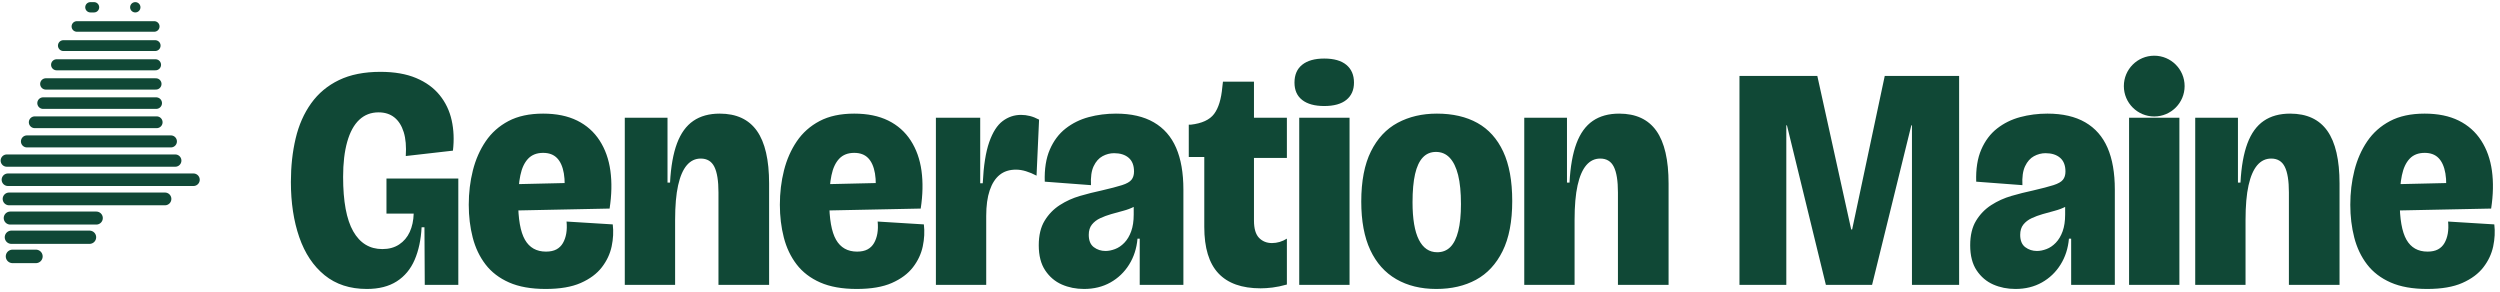
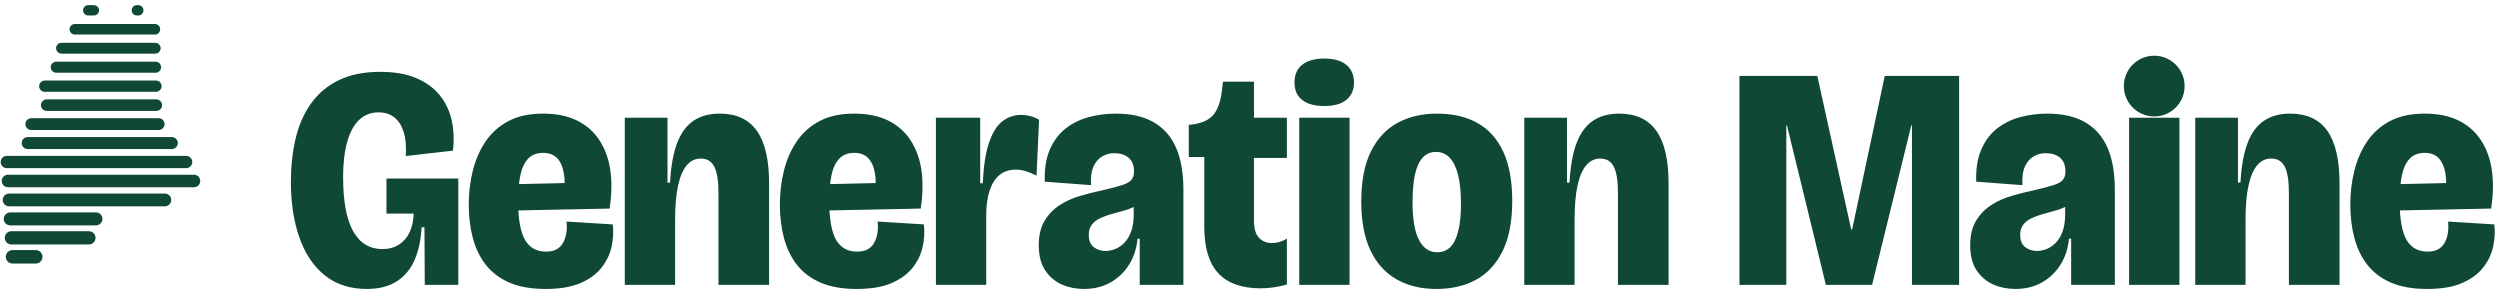
<svg xmlns="http://www.w3.org/2000/svg" viewBox="0 0 789.91 92" width="789.91" height="92" role="img" aria-label="Generation Maine">
-   <path d="M28.56 2.3 L29.71 2.3" stroke="#104836" stroke-width="3.26" stroke-linecap="round" fill="none" />
-   <path d="M42.74 2.3 L42.75 2.3" stroke="#104836" stroke-width="3.26" stroke-linecap="round" fill="none" />
-   <path d="M24.29 8.36 L48.74 8.36" stroke="#104836" stroke-width="3.34" stroke-linecap="round" fill="none" />
-   <path d="M20.02 14.41 L49.03 14.41" stroke="#104836" stroke-width="3.42" stroke-linecap="round" fill="none" />
-   <path d="M17.88 20.47 L49.14 20.47" stroke="#104836" stroke-width="3.49" stroke-linecap="round" fill="none" />
-   <path d="M14.47 26.52 L49.25 26.52" stroke="#104836" stroke-width="3.57" stroke-linecap="round" fill="none" />
-   <path d="M13.61 32.58 L49.36 32.58" stroke="#104836" stroke-width="3.65" stroke-linecap="round" fill="none" />
-   <path d="M10.97 38.63 L49.51 38.63" stroke="#104836" stroke-width="3.72" stroke-linecap="round" fill="none" />
-   <path d="M8.51 44.68 L54 44.68" stroke="#104836" stroke-width="3.8" stroke-linecap="round" fill="none" />
-   <path d="M2.14 50.74 L55.38 50.74" stroke="#104836" stroke-width="3.88" stroke-linecap="round" fill="none" />
-   <path d="M2.5 56.79 L61.13 56.79" stroke="#104836" stroke-width="3.96" stroke-linecap="round" fill="none" />
-   <path d="M2.86 62.85 L52.13 62.85" stroke="#104836" stroke-width="4.03" stroke-linecap="round" fill="none" />
-   <path d="M3.23 68.9 L30.43 68.9" stroke="#104836" stroke-width="4.11" stroke-linecap="round" fill="none" />
-   <path d="M3.59 74.96 L28.29 74.96" stroke="#104836" stroke-width="4.19" stroke-linecap="round" fill="none" />
-   <path d="M3.95 81.01 L11.35 81.01" stroke="#104836" stroke-width="4.26" stroke-linecap="round" fill="none" />
+   <path d="M27.88 3.26 L29.67 3.26" stroke="#104836" stroke-width="3.26" stroke-linecap="round" fill="none" />
+   <path d="M43.24 3.26 L43.7 3.26" stroke="#104836" stroke-width="3.26" stroke-linecap="round" fill="none" />
+   <path d="M23.65 9.25 L48.94 9.25" stroke="#104836" stroke-width="3.34" stroke-linecap="round" fill="none" />
+   <path d="M19.43 15.24 L49.05 15.24" stroke="#104836" stroke-width="3.42" stroke-linecap="round" fill="none" />
+   <path d="M17.77 21.24 L49.16 21.24" stroke="#104836" stroke-width="3.49" stroke-linecap="round" fill="none" />
+   <path d="M14.15 27.23 L49.27 27.23" stroke="#104836" stroke-width="3.57" stroke-linecap="round" fill="none" />
+   <path d="M14.76 33.22 L49.38 33.22" stroke="#104836" stroke-width="3.65" stroke-linecap="round" fill="none" />
+   <path d="M9.88 39.21 L50.13 39.21" stroke="#104836" stroke-width="3.72" stroke-linecap="round" fill="none" />
+   <path d="M8.76 45.2 L54.28 45.2" stroke="#104836" stroke-width="3.8" stroke-linecap="round" fill="none" />
+   <path d="M2.16 51.19 L58.81 51.19" stroke="#104836" stroke-width="3.88" stroke-linecap="round" fill="none" />
+   <path d="M2.52 57.18 L61.29 57.18" stroke="#104836" stroke-width="3.96" stroke-linecap="round" fill="none" />
+   <path d="M2.88 63.17 L52.09 63.17" stroke="#104836" stroke-width="4.03" stroke-linecap="round" fill="none" />
+   <path d="M3.24 69.16 L30.31 69.16" stroke="#104836" stroke-width="4.11" stroke-linecap="round" fill="none" />
+   <path d="M3.6 75.15 L28.09 75.15" stroke="#104836" stroke-width="4.19" stroke-linecap="round" fill="none" />
+   <path d="M3.96 81.14 L11.29 81.14" stroke="#104836" stroke-width="4.26" stroke-linecap="round" fill="none" />
  <g transform="translate(89.51 16)">
    <path fill="#104836" d="M26.4 75.3Q18.4 75.3 13.05 70.95Q7.7 66.6 5.05 58.95Q2.4 51.3 2.4 41.5Q2.4 34.1 3.9 27.75Q5.4 21.4 8.8 16.65Q12.2 11.9 17.6 9.3Q23 6.7 30.7 6.7Q37.3 6.7 41.95 8.65Q46.6 10.6 49.4 14.05Q52.2 17.5 53.2 22Q54.2 26.5 53.6 31.6L38.7 33.3Q39 28.8 38.05 25.75Q37.1 22.7 35.1 21.1Q33.1 19.5 30.1 19.5Q26.5 19.5 24 21.85Q21.5 24.2 20.2 28.8Q18.9 33.4 18.9 39.9Q18.9 45.7 19.7 50Q20.5 54.3 22.1 57.1Q23.7 59.9 26 61.3Q28.3 62.7 31.3 62.7Q34.4 62.7 36.6 61.25Q38.8 59.8 39.95 57.3Q41.1 54.8 41.2 51.5H32.6V40.4H55.3V52.4V74H44.7L44.6 55.8H43.7Q43.4 61.7 41.5 66.1Q39.6 70.5 35.85 72.9Q32.1 75.3 26.4 75.3ZM82.9 75.3Q76 75.3 71.35 73.25Q66.7 71.2 63.9 67.55Q61.1 63.9 59.85 59.05Q58.6 54.2 58.6 48.7Q58.6 43 59.9 37.85Q61.2 32.7 63.95 28.65Q66.7 24.6 71.15 22.25Q75.6 19.9 82.1 19.9Q88.4 19.9 92.85 22.1Q97.3 24.3 99.95 28.4Q102.6 32.5 103.35 37.95Q104.1 43.4 103.1 49.9L68.8 50.6V42.3L90.5 41.8L88.6 46.9Q89.2 42 88.65 38.8Q88.1 35.6 86.5 33.95Q84.9 32.3 82.1 32.3Q79.1 32.3 77.35 34.15Q75.6 36 74.9 39.4Q74.2 42.8 74.2 47.5Q74.2 56 76.35 59.75Q78.5 63.5 83 63.5Q85 63.5 86.3 62.8Q87.6 62.1 88.35 60.8Q89.1 59.5 89.4 57.8Q89.7 56.1 89.5 54L104.1 54.9Q104.5 58.3 103.75 61.85Q103 65.4 100.65 68.45Q98.3 71.5 94 73.4Q89.7 75.3 82.9 75.3ZM107.9 74V43.3V21.2H121.4V41.7H122.2Q122.6 34.1 124.4 29.3Q126.2 24.5 129.55 22.2Q132.9 19.9 137.9 19.9Q145.8 19.9 149.65 25.35Q153.5 30.8 153.5 42V74H137.5V44.8Q137.5 39.3 136.2 36.7Q134.9 34.1 131.9 34.1Q129.3 34.1 127.5 36.2Q125.7 38.3 124.75 42.55Q123.8 46.8 123.8 53.5V74ZM181.2 75.3Q174.3 75.3 169.65 73.25Q165 71.2 162.2 67.55Q159.4 63.9 158.15 59.05Q156.9 54.2 156.9 48.7Q156.9 43 158.2 37.85Q159.5 32.7 162.25 28.65Q165 24.6 169.45 22.25Q173.9 19.9 180.4 19.9Q186.7 19.9 191.15 22.1Q195.6 24.3 198.25 28.4Q200.9 32.5 201.65 37.95Q202.4 43.4 201.4 49.9L167.1 50.6V42.3L188.8 41.8L186.9 46.9Q187.5 42 186.95 38.8Q186.4 35.6 184.8 33.95Q183.2 32.3 180.4 32.3Q177.4 32.3 175.65 34.15Q173.9 36 173.2 39.4Q172.5 42.8 172.5 47.5Q172.5 56 174.65 59.75Q176.8 63.5 181.3 63.5Q183.3 63.5 184.6 62.8Q185.9 62.1 186.65 60.8Q187.4 59.5 187.7 57.8Q188 56.1 187.8 54L202.4 54.9Q202.8 58.3 202.05 61.85Q201.3 65.4 198.95 68.45Q196.6 71.5 192.3 73.4Q188 75.3 181.2 75.3ZM206.2 74V45V21.2H220.2V41.9H221Q221.4 33.6 223.05 28.9Q224.7 24.2 227.3 22.25Q229.9 20.3 233.1 20.3Q234.5 20.3 235.9 20.65Q237.3 21 238.8 21.8L238 39.5Q236.3 38.6 234.65 38.1Q233 37.6 231.5 37.6Q228.4 37.6 226.35 39.25Q224.3 40.9 223.2 44.15Q222.1 47.4 222.1 52.2V74ZM253 75.3Q249.2 75.3 246 73.9Q242.8 72.5 240.75 69.45Q238.7 66.4 238.7 61.5Q238.7 56.8 240.55 53.75Q242.4 50.7 245.35 48.8Q248.3 46.9 251.75 45.9Q255.2 44.9 258.5 44.2Q262.8 43.2 265 42.5Q267.2 41.8 268 40.8Q268.8 39.8 268.8 38.2Q268.8 35.3 267.1 33.85Q265.4 32.4 262.5 32.4Q260.6 32.4 258.85 33.35Q257.1 34.3 256.05 36.5Q255 38.7 255.2 42.5L240.6 41.4Q240.4 35.4 242.2 31.25Q244 27.1 247.2 24.6Q250.4 22.1 254.5 21Q258.6 19.9 263.1 19.9Q270.3 19.9 275.05 22.65Q279.8 25.4 282.1 30.7Q284.4 36 284.4 43.9V54.3Q284.4 57.6 284.4 60.9Q284.4 64.2 284.4 67.45Q284.4 70.7 284.4 74H270.6Q270.6 70.5 270.6 66.9Q270.6 63.3 270.6 59.4H269.9Q269.5 64 267.25 67.6Q265 71.2 261.35 73.25Q257.7 75.3 253 75.3ZM259.8 63.3Q261.2 63.3 262.8 62.7Q264.4 62.1 265.75 60.7Q267.1 59.3 267.9 57.1Q268.7 54.9 268.7 51.8V47.9L271.2 47.2Q270.4 48.5 268.85 49.3Q267.3 50.1 265.4 50.6Q263.5 51.1 261.6 51.65Q259.7 52.2 258.1 52.95Q256.5 53.7 255.5 54.95Q254.5 56.2 254.5 58.2Q254.5 60.9 256.1 62.1Q257.7 63.3 259.8 63.3ZM308.8 75.1Q299.9 75.1 295.45 70.35Q291 65.6 291 55.7V33.6H286.1V23.4H286.7Q292 22.8 294.1 20Q296.2 17.2 296.7 11.5L296.9 9.8H306.7V21.2H317.1V33.9H306.7V53.7Q306.7 57.5 308.3 59.15Q309.9 60.8 312.4 60.8Q313.6 60.8 314.8 60.45Q316 60.1 317.1 59.4V73.9Q314.6 74.6 312.55 74.85Q310.5 75.1 308.8 75.1ZM321 74V21.2H336.9V74ZM328.9 17.5Q324.4 17.5 321.95 15.6Q319.5 13.7 319.5 10.1Q319.5 6.4 321.95 4.45Q324.4 2.5 328.9 2.5Q333.5 2.5 335.9 4.5Q338.3 6.5 338.3 10.1Q338.3 13.6 335.9 15.55Q333.5 17.5 328.9 17.5ZM364.3 75.3Q357 75.3 351.65 72.2Q346.3 69.1 343.45 63Q340.6 56.9 340.6 47.7Q340.6 38 343.65 31.85Q346.7 25.7 352.1 22.8Q357.5 19.9 364.5 19.9Q372 19.9 377.3 22.85Q382.6 25.8 385.45 31.9Q388.3 38 388.3 47.5Q388.3 57.2 385.25 63.35Q382.2 69.5 376.85 72.4Q371.5 75.3 364.3 75.3ZM364.6 63.7Q367.1 63.7 368.75 62.05Q370.4 60.4 371.25 57Q372.1 53.6 372.1 48.5Q372.1 42.9 371.2 39.3Q370.3 35.7 368.55 33.85Q366.8 32 364.2 32Q361.7 32 360.05 33.75Q358.4 35.5 357.6 39Q356.8 42.5 356.8 47.9Q356.8 55.8 358.8 59.75Q360.8 63.7 364.6 63.7ZM392.1 74V43.3V21.2H405.6V41.7H406.4Q406.8 34.1 408.6 29.3Q410.4 24.5 413.75 22.2Q417.1 19.9 422.1 19.9Q430 19.9 433.85 25.35Q437.7 30.8 437.7 42V74H421.7V44.8Q421.7 39.3 420.4 36.7Q419.1 34.1 416.1 34.1Q413.5 34.1 411.7 36.2Q409.9 38.3 408.95 42.55Q408 46.8 408 53.5V74ZM460.1 74V8H484.7L495.4 56.5H495.7L506 8H529.5V74H514.6V23.6H514.4L502 74H487.4L475.1 23.6H474.9V74ZM547.3 75.3Q543.5 75.3 540.3 73.9Q537.1 72.5 535.05 69.45Q533 66.4 533 61.5Q533 56.8 534.85 53.75Q536.7 50.7 539.65 48.8Q542.6 46.9 546.05 45.9Q549.5 44.9 552.8 44.2Q557.1 43.2 559.3 42.5Q561.5 41.8 562.3 40.8Q563.1 39.8 563.1 38.2Q563.1 35.3 561.4 33.85Q559.7 32.4 556.8 32.4Q554.9 32.4 553.15 33.35Q551.4 34.3 550.35 36.5Q549.3 38.7 549.5 42.5L534.9 41.4Q534.7 35.4 536.5 31.25Q538.3 27.1 541.5 24.6Q544.7 22.1 548.8 21Q552.9 19.9 557.4 19.9Q564.6 19.9 569.35 22.65Q574.1 25.4 576.4 30.7Q578.7 36 578.7 43.9V54.3Q578.7 57.6 578.7 60.9Q578.7 64.2 578.7 67.45Q578.7 70.7 578.7 74H564.9Q564.9 70.5 564.9 66.9Q564.9 63.3 564.9 59.4H564.2Q563.8 64 561.55 67.6Q559.3 71.2 555.65 73.25Q552 75.3 547.3 75.3ZM554.1 63.3Q555.5 63.3 557.1 62.7Q558.7 62.1 560.05 60.7Q561.4 59.3 562.2 57.1Q563 54.9 563 51.8V47.9L565.5 47.2Q564.7 48.5 563.15 49.3Q561.6 50.1 559.7 50.6Q557.8 51.1 555.9 51.65Q554 52.2 552.4 52.95Q550.8 53.7 549.8 54.95Q548.8 56.2 548.8 58.2Q548.8 60.9 550.4 62.1Q552 63.3 554.1 63.3ZM583.2 74V21.2H599.1V74ZM604.1 74V43.3V21.2H617.6V41.7H618.4Q618.8 34.1 620.6 29.3Q622.4 24.5 625.75 22.2Q629.1 19.9 634.1 19.9Q642 19.9 645.85 25.35Q649.7 30.8 649.7 42V74H633.7V44.8Q633.7 39.3 632.4 36.7Q631.1 34.1 628.1 34.1Q625.5 34.1 623.7 36.2Q621.9 38.3 620.95 42.55Q620 46.8 620 53.5V74ZM677.4 75.3Q670.5 75.3 665.85 73.25Q661.2 71.2 658.4 67.55Q655.6 63.9 654.35 59.05Q653.1 54.2 653.1 48.7Q653.1 43 654.4 37.85Q655.7 32.7 658.45 28.65Q661.2 24.6 665.65 22.25Q670.1 19.9 676.6 19.9Q682.9 19.9 687.35 22.1Q691.8 24.3 694.45 28.4Q697.1 32.5 697.85 37.95Q698.6 43.4 697.6 49.9L663.3 50.6V42.3L685 41.8L683.1 46.9Q683.7 42 683.15 38.8Q682.6 35.6 681 33.95Q679.4 32.3 676.6 32.3Q673.6 32.3 671.85 34.15Q670.1 36 669.4 39.4Q668.7 42.8 668.7 47.5Q668.7 56 670.85 59.75Q673 63.5 677.5 63.5Q679.5 63.5 680.8 62.8Q682.1 62.1 682.85 60.8Q683.6 59.5 683.9 57.8Q684.2 56.1 684 54L698.6 54.9Q699 58.3 698.25 61.85Q697.5 65.4 695.15 68.45Q692.8 71.5 688.5 73.4Q684.2 75.3 677.4 75.3Z" />
    <circle cx="591.15" cy="11.2" r="9.6" fill="#104836" />
  </g>
</svg>
